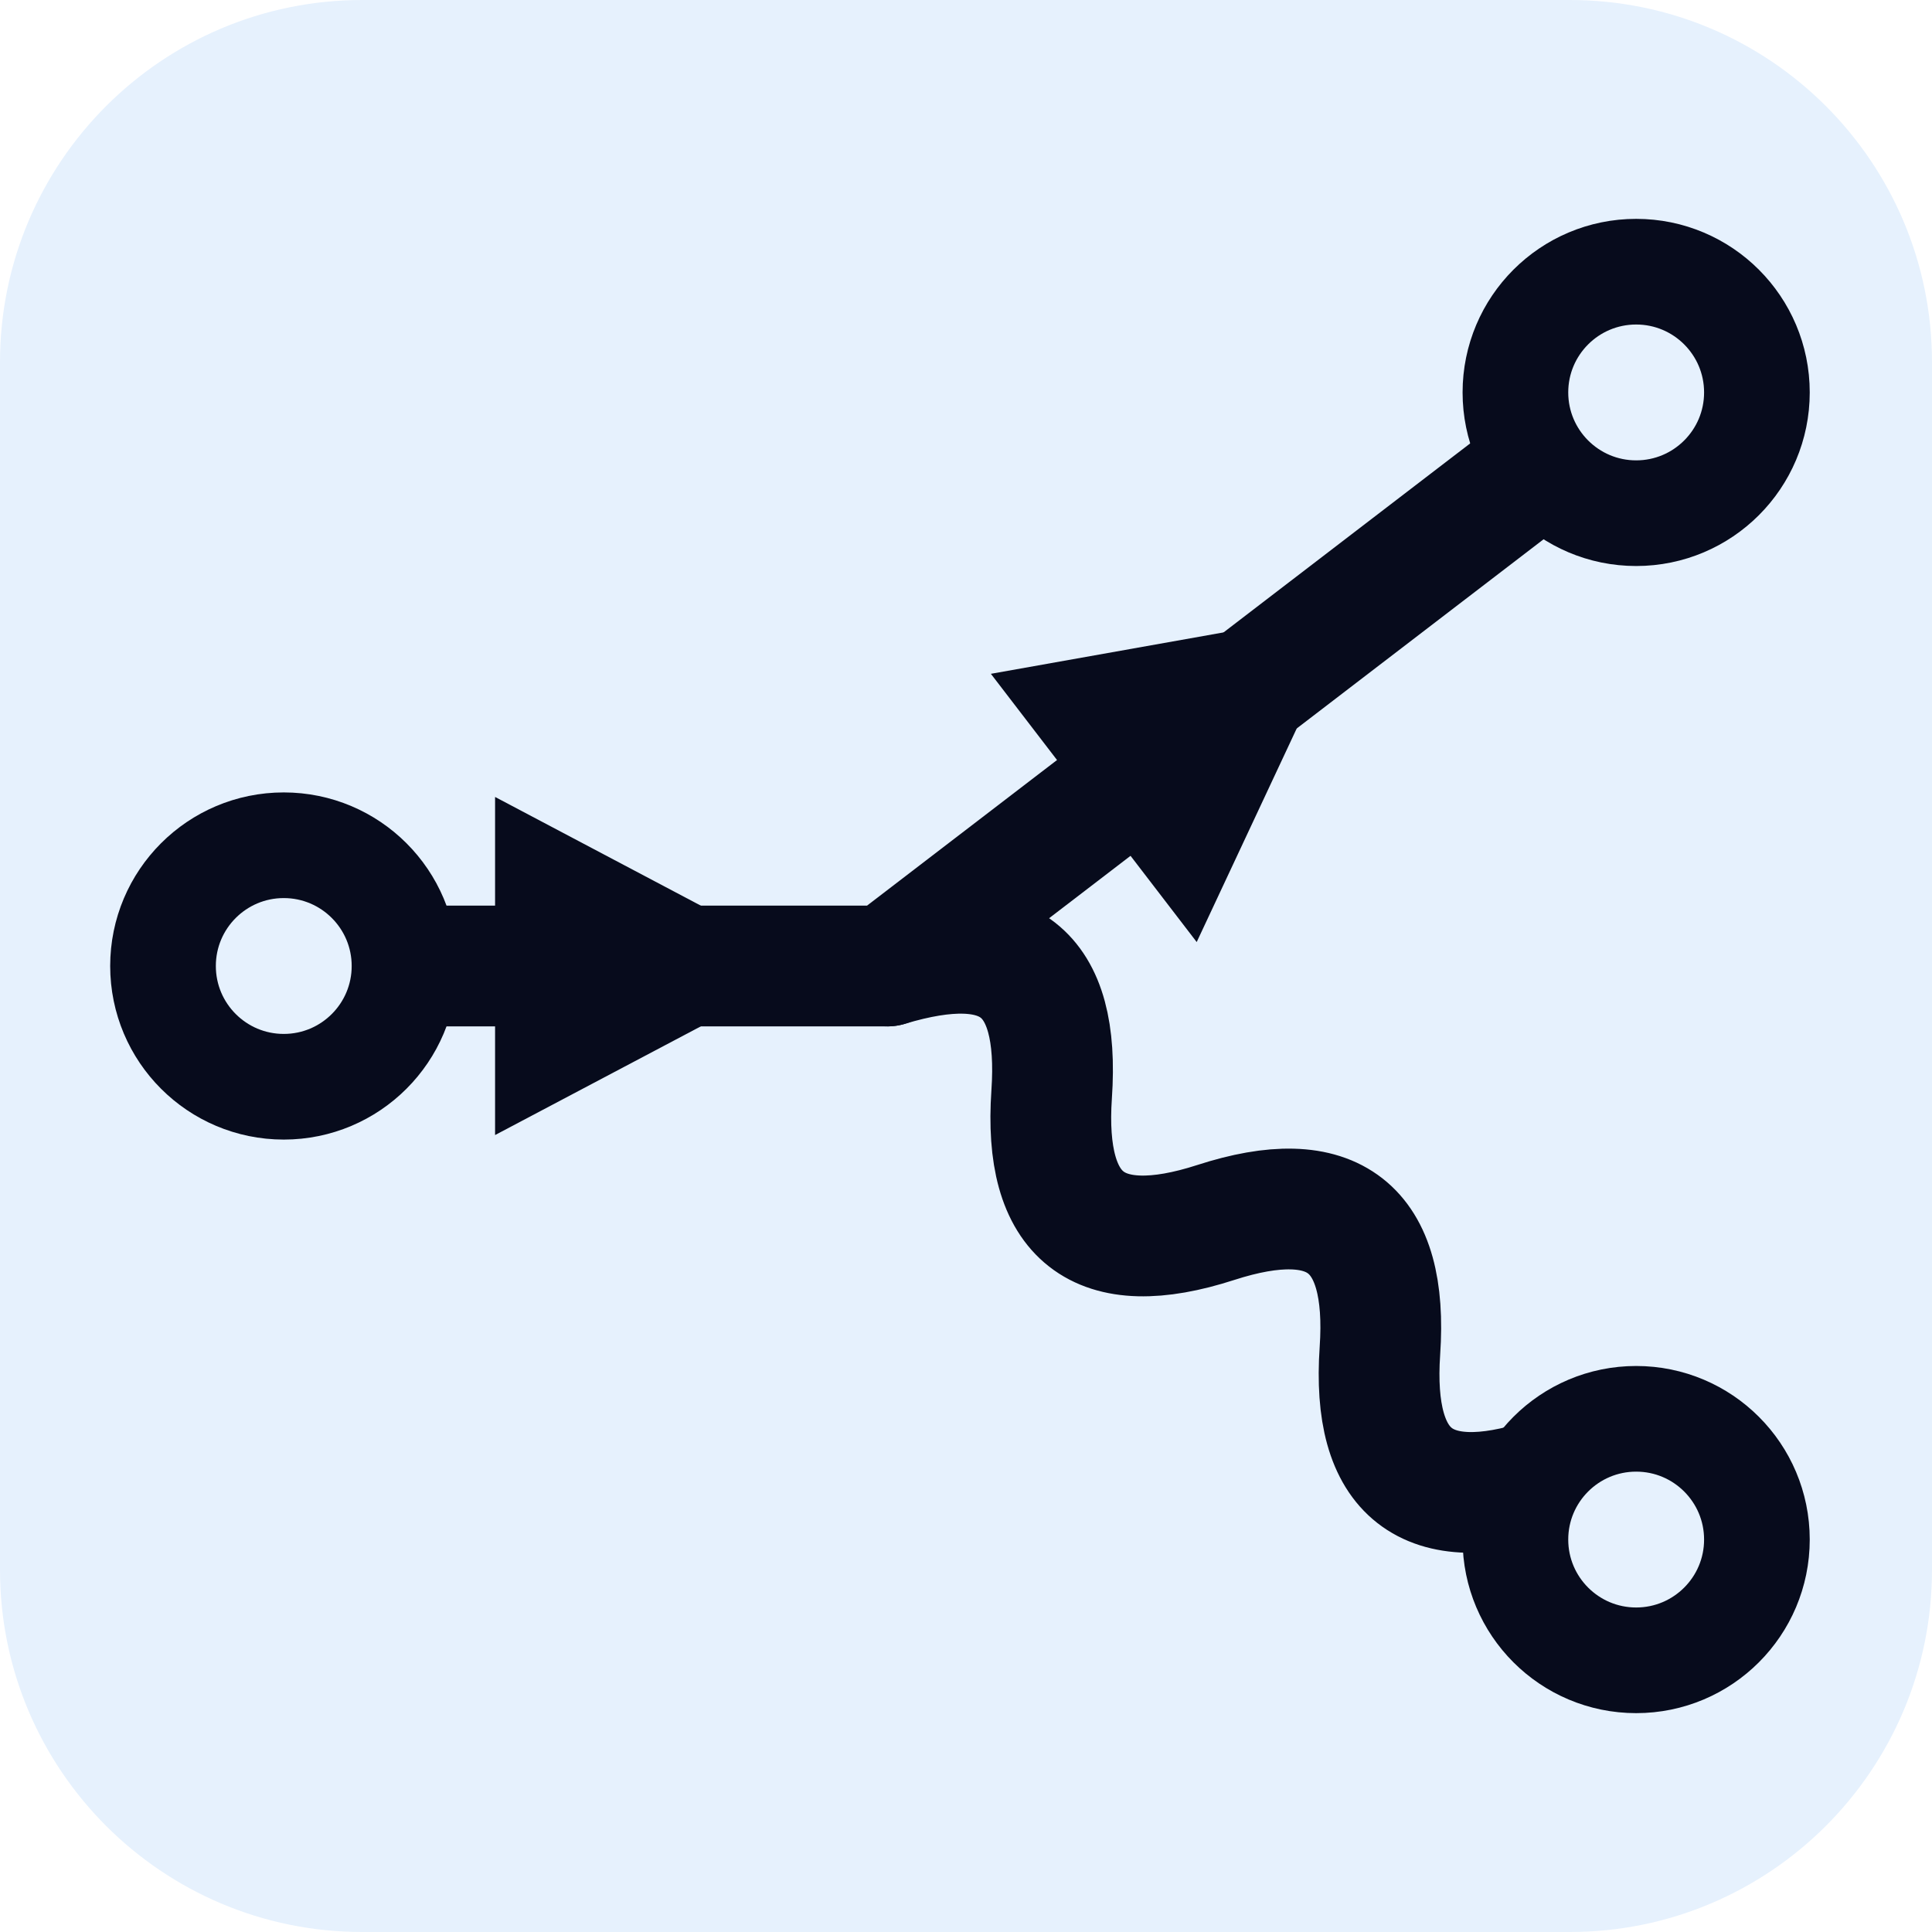
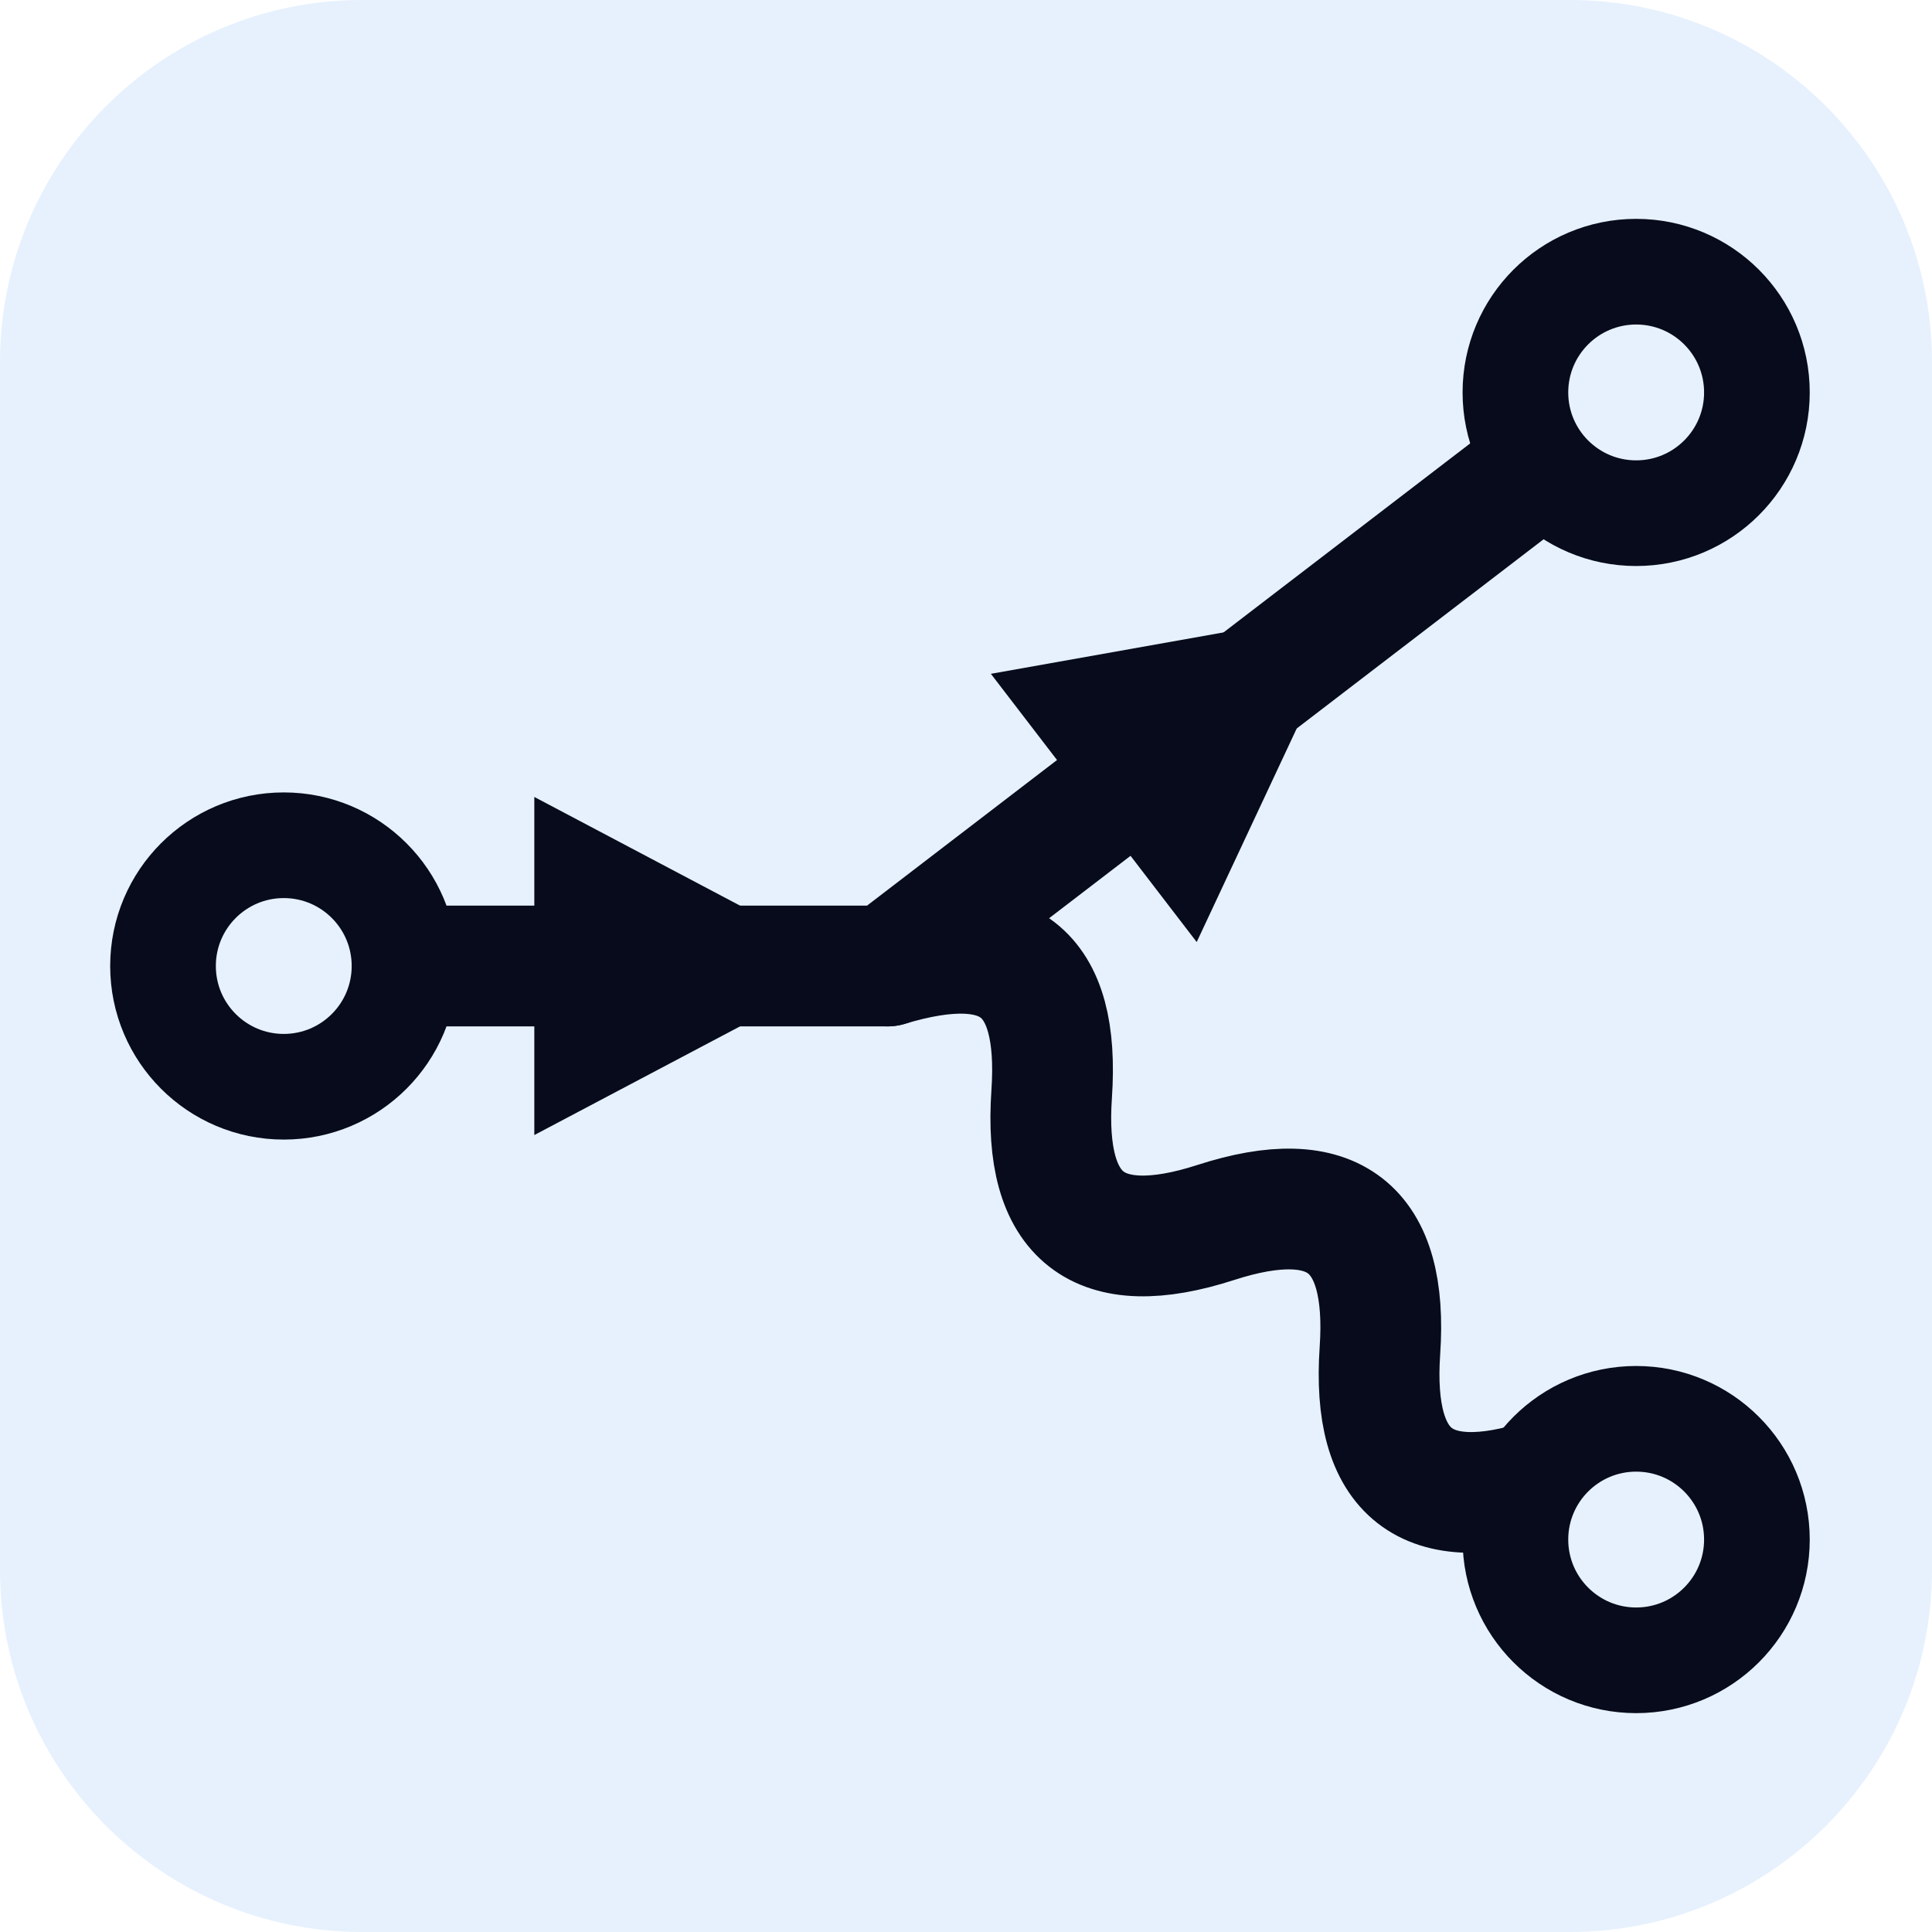
<svg xmlns="http://www.w3.org/2000/svg" width="32" height="32" viewBox="0 0 32 32">
  <rect width="32" height="32" rx="6" fill="#e6f1fd" />
  <g fill="none" stroke="#070b1c" stroke-width="2" stroke-linecap="round" stroke-linejoin="round">
    <path d="M6.5 16h8.2l10.7-8.2" />
    <path d="M0 0c1.2-1.7 2.3-1.7 3.45 0s2.3 1.7 3.45 0 2.3-1.7 3.45 0 2.3 1.7 3.45 0" transform="translate(14.7 16) rotate(38)" />
  </g>
  <g fill="#e6f1fd" stroke="#070b1c" stroke-width="1.75">
    <circle cx="4.7" cy="16" r="2" />
    <circle cx="27.1" cy="6.5" r="2" />
    <circle cx="27.1" cy="25.5" r="2" />
  </g>
-   <path d="M8.2 13.2l5.3 2.8-5.3 2.8z" fill="#070b1c" />
+   <path d="M8.85 13.2l5.3 2.8-5.3 2.8z" fill="#070b1c" />
  <path d="M-2.5-2.8l5.4 2.8-5.4 2.8z" fill="#070b1c" transform="translate(20.1 11.86) rotate(-37.5)" />
</svg>
